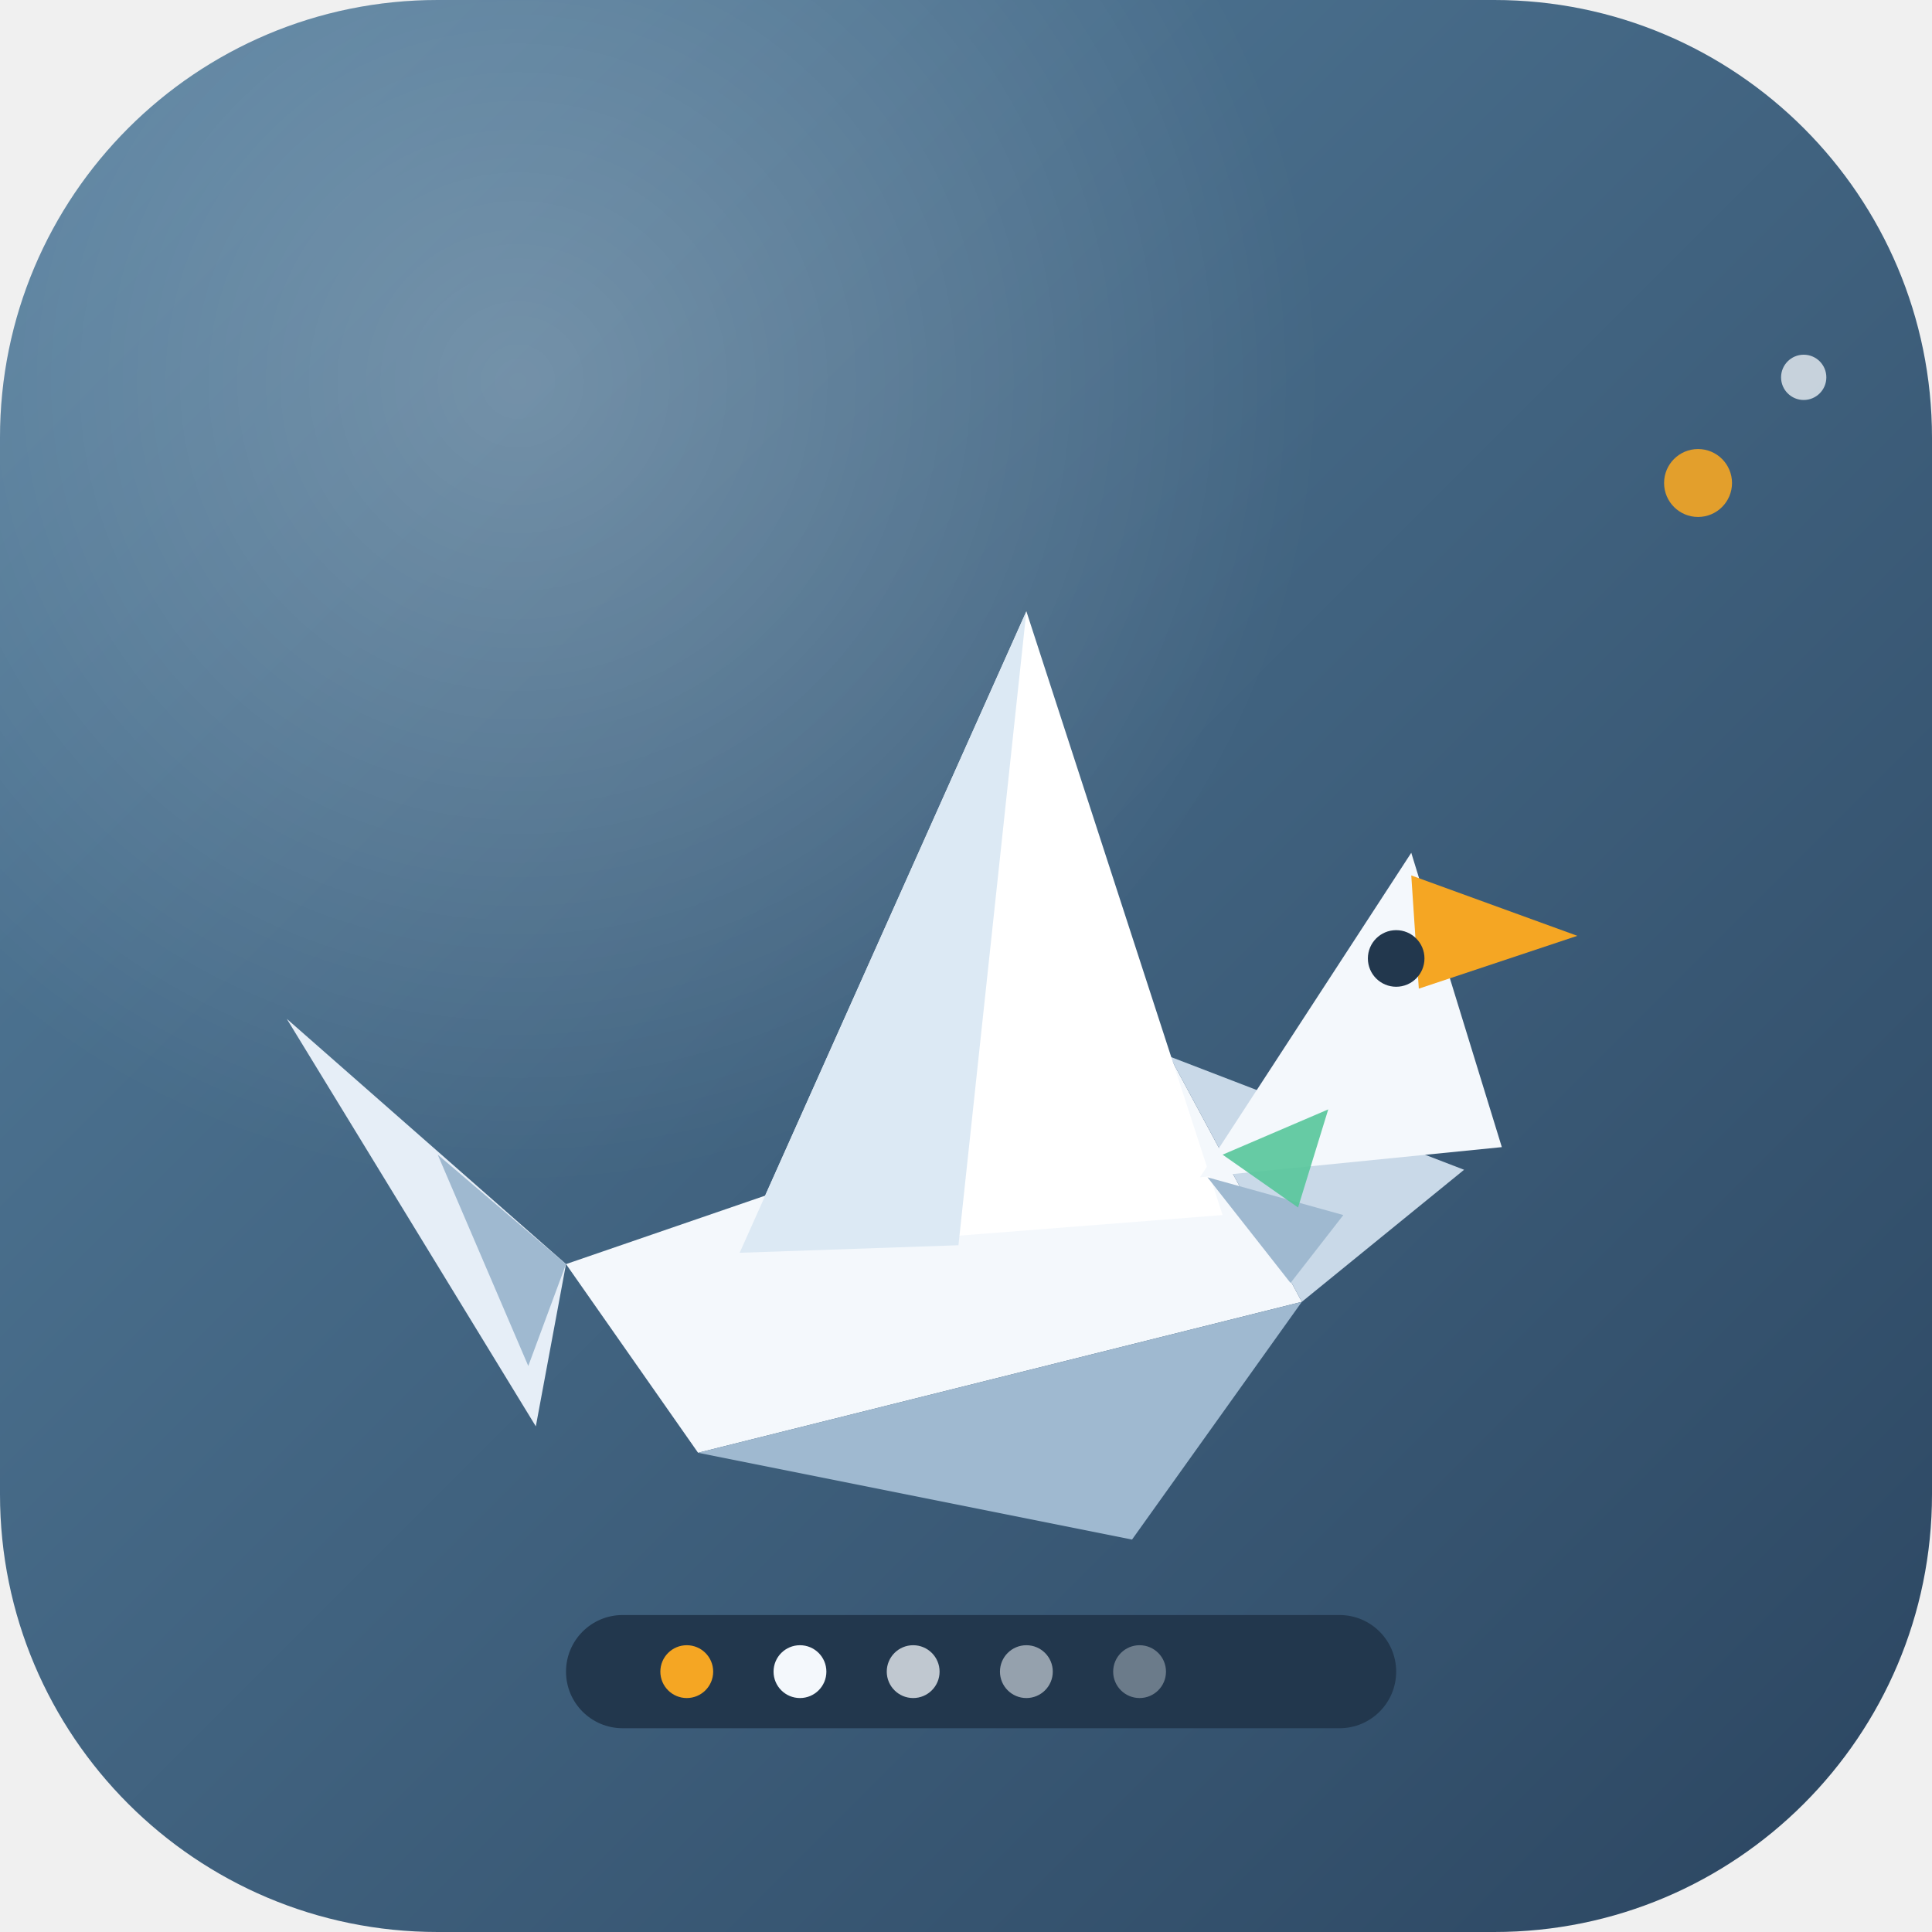
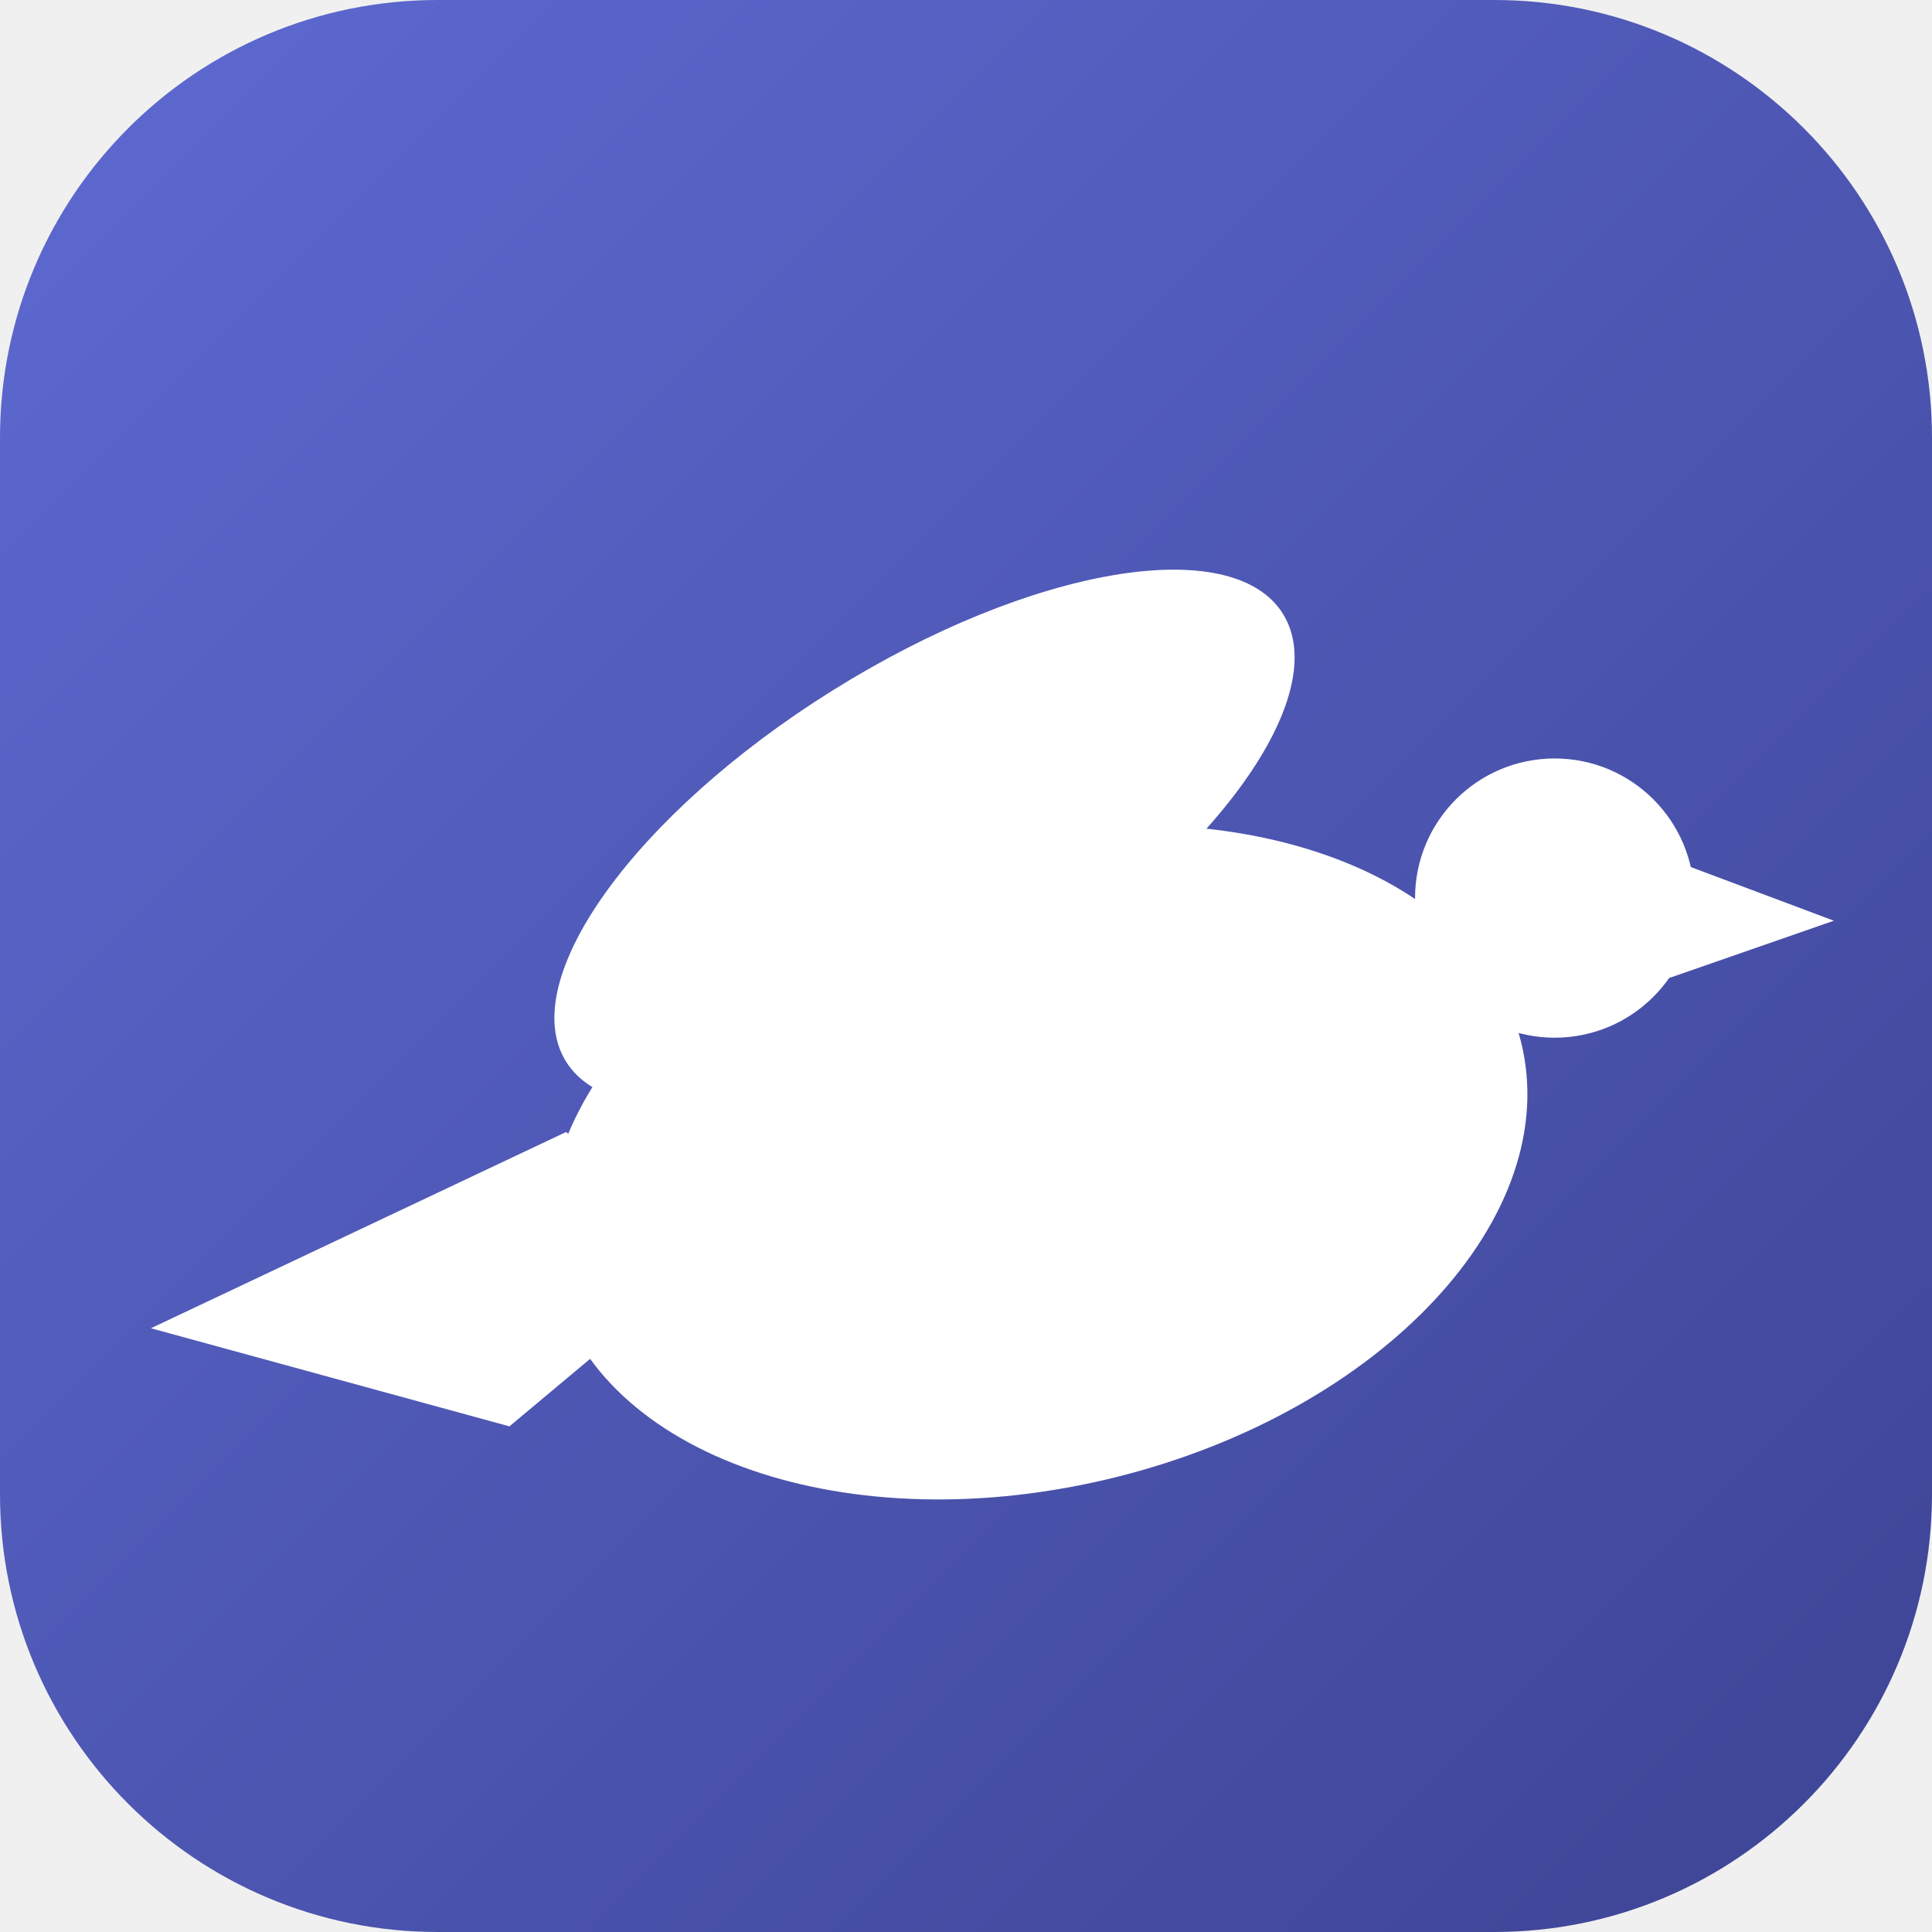
<svg xmlns="http://www.w3.org/2000/svg" viewBox="0 0 512 512">
  <defs>
    <linearGradient id="bg" x1="0" y1="0" x2="1" y2="1">
-       <stop offset="0" stop-color="#56809f" />
-       <stop offset="1" stop-color="#2b4560" />
+       <stop offset="0" stop-color="#5e6ad2" />
+       <stop offset="1" stop-color="#3d4494" />
    </linearGradient>
-     <radialGradient id="shine" cx="0.27" cy="0.2" r="0.75">
-       <stop offset="0" stop-color="#ffffff" stop-opacity="0.22" />
-       <stop offset="0.55" stop-color="#ffffff" stop-opacity="0" />
-     </radialGradient>
  </defs>
  <rect width="512" height="512" rx="116" fill="url(#bg)" />
-   <rect width="512" height="512" rx="116" fill="url(#shine)" />
-   <g>
-     <polygon points="150,335 310,280 345,345 185,385" fill="#f4f8fc" />
-     <polygon points="310,280 345,345 388,310" fill="#c9d9e8" />
-     <polygon points="185,385 345,345 300,408" fill="#9fb9d0" />
-     <polygon points="150,335 76,270 142,378" fill="#e6eef7" />
-     <polygon points="150,335 116,306 140,362" fill="#9fb9d0" />
-     <polygon points="196,332 272,162 324,322" fill="#ffffff" />
-     <polygon points="196,332 272,162 254,330" fill="#dce9f4" />
-     <polygon points="318,312 374,226 398,304" fill="#f4f8fc" />
-     <polygon points="320,312 356,322 342,340" fill="#9fb9d0" />
-     <polygon points="324,306 352,294 344,320" fill="#57c79a" opacity="0.9" />
-     <polygon points="374,232 418,248 376,262" fill="#f5a623" />
-     <circle cx="370" cy="254" r="7.5" fill="#22374d" />
-     <circle cx="450" cy="128" r="9" fill="#f5a623" opacity="0.9" />
-     <circle cx="478" cy="100" r="6" fill="#f4f8fc" opacity="0.75" />
-   </g>
-   <g>
-     <rect x="150" y="428" width="220" height="30" rx="15" fill="#22374d" />
-     <circle cx="182" cy="443" r="7" fill="#f5a623" />
-     <circle cx="212" cy="443" r="7" fill="#f4f8fc" />
-     <circle cx="242" cy="443" r="7" fill="#f4f8fc" opacity="0.75" />
-     <circle cx="272" cy="443" r="7" fill="#f4f8fc" opacity="0.55" />
-     <circle cx="302" cy="443" r="7" fill="#f4f8fc" opacity="0.35" />
+   <g fill="#ffffff">
+     <polygon points="150,300 40,352 135,378 190,332" />
+     <ellipse cx="275" cy="308" rx="132" ry="86" transform="rotate(-14 275 308)" />
+     <circle cx="412" cy="238" r="37" />
+     <polygon points="438,226 486,244 440,260" />
+     <ellipse cx="245" cy="222" rx="112" ry="46" transform="rotate(-32 245 222)" />
  </g>
</svg>
